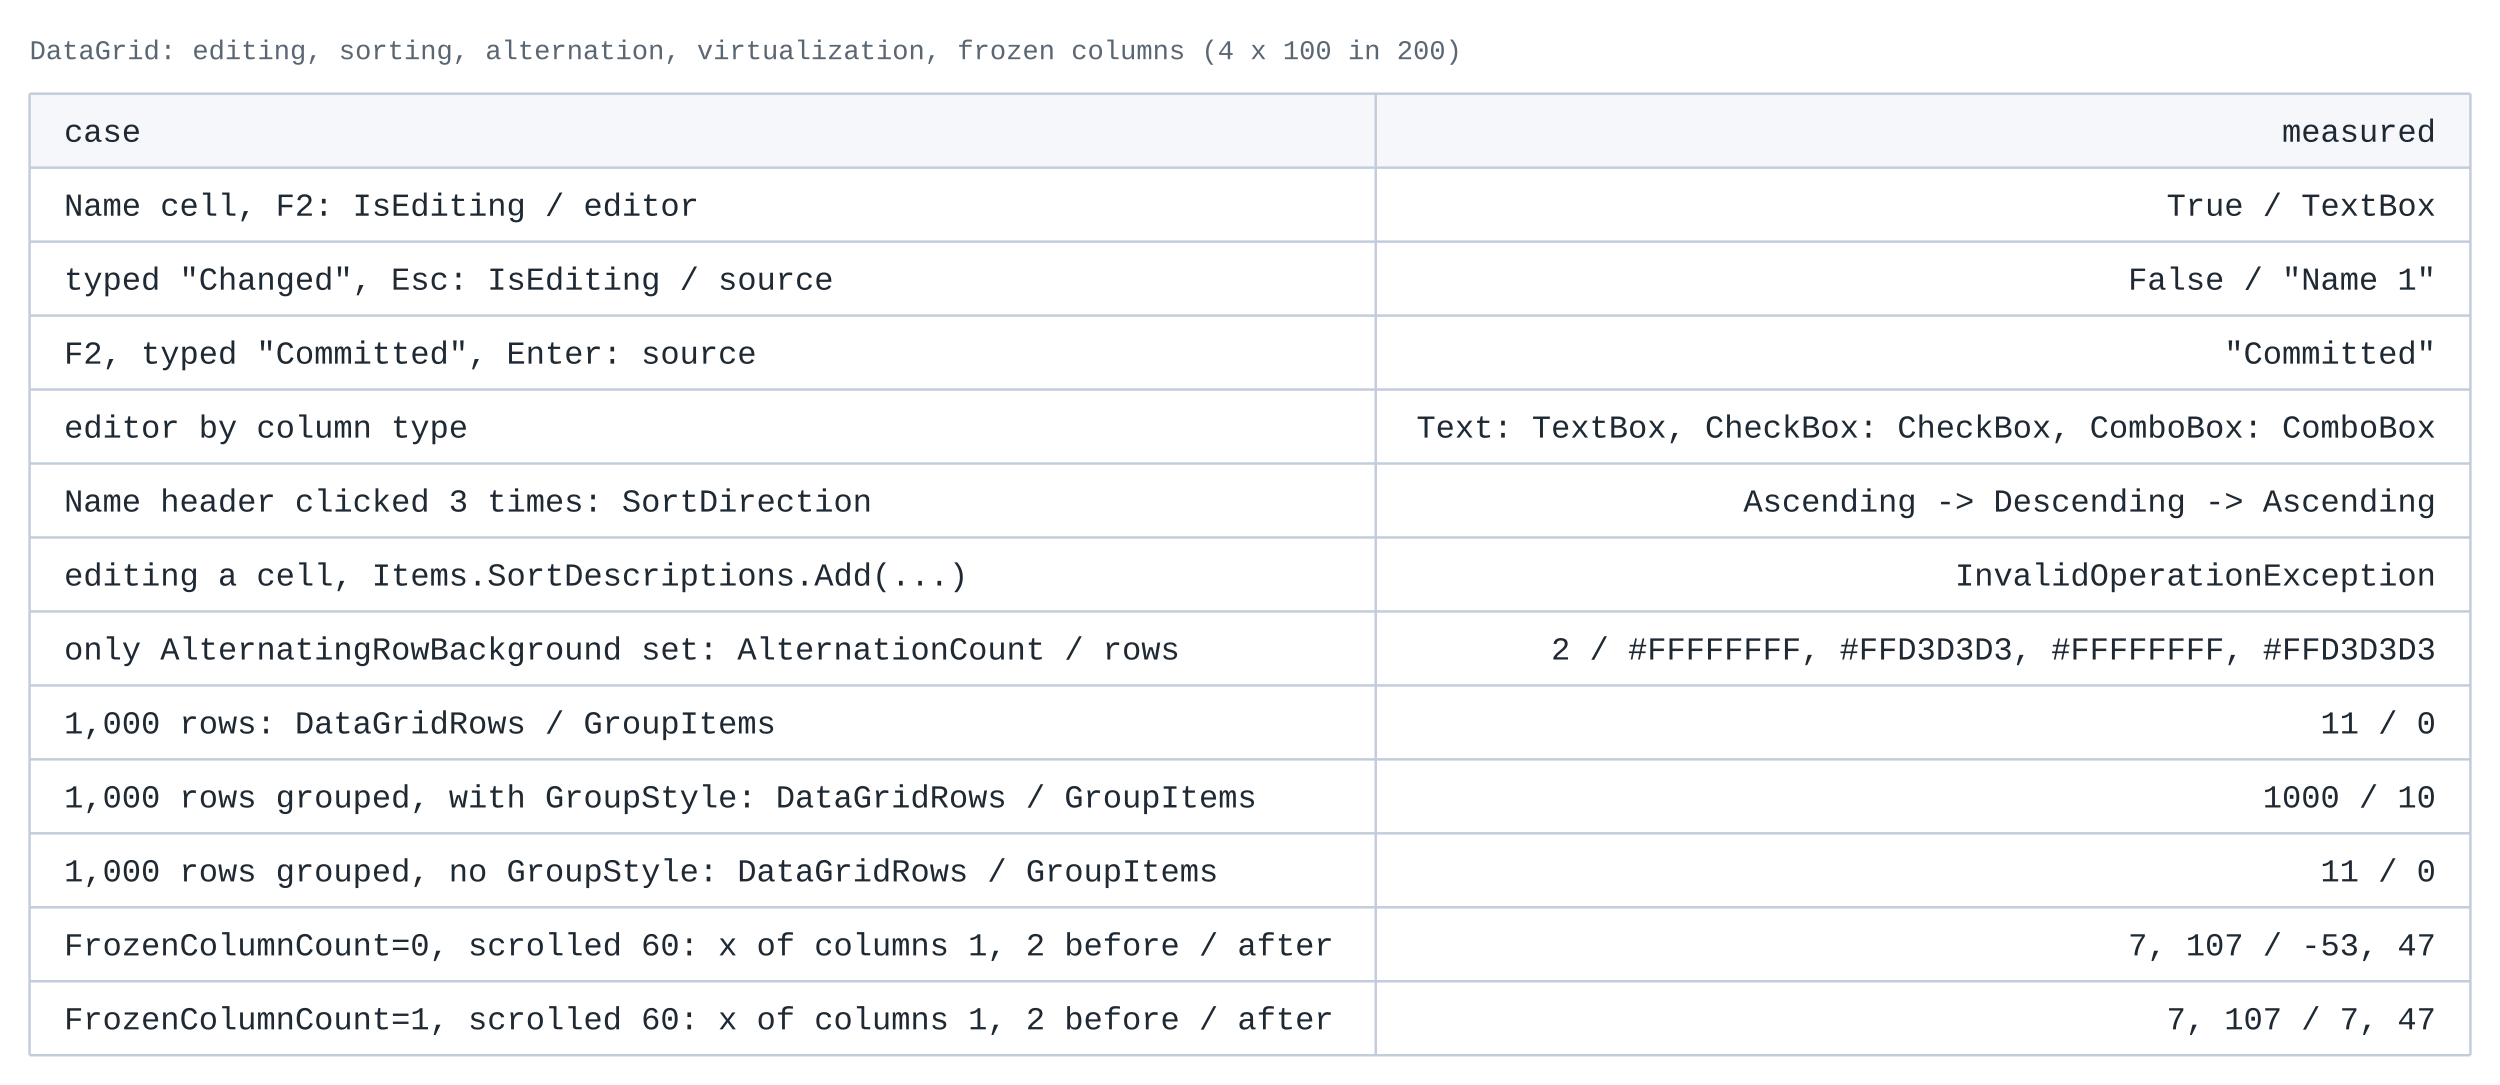
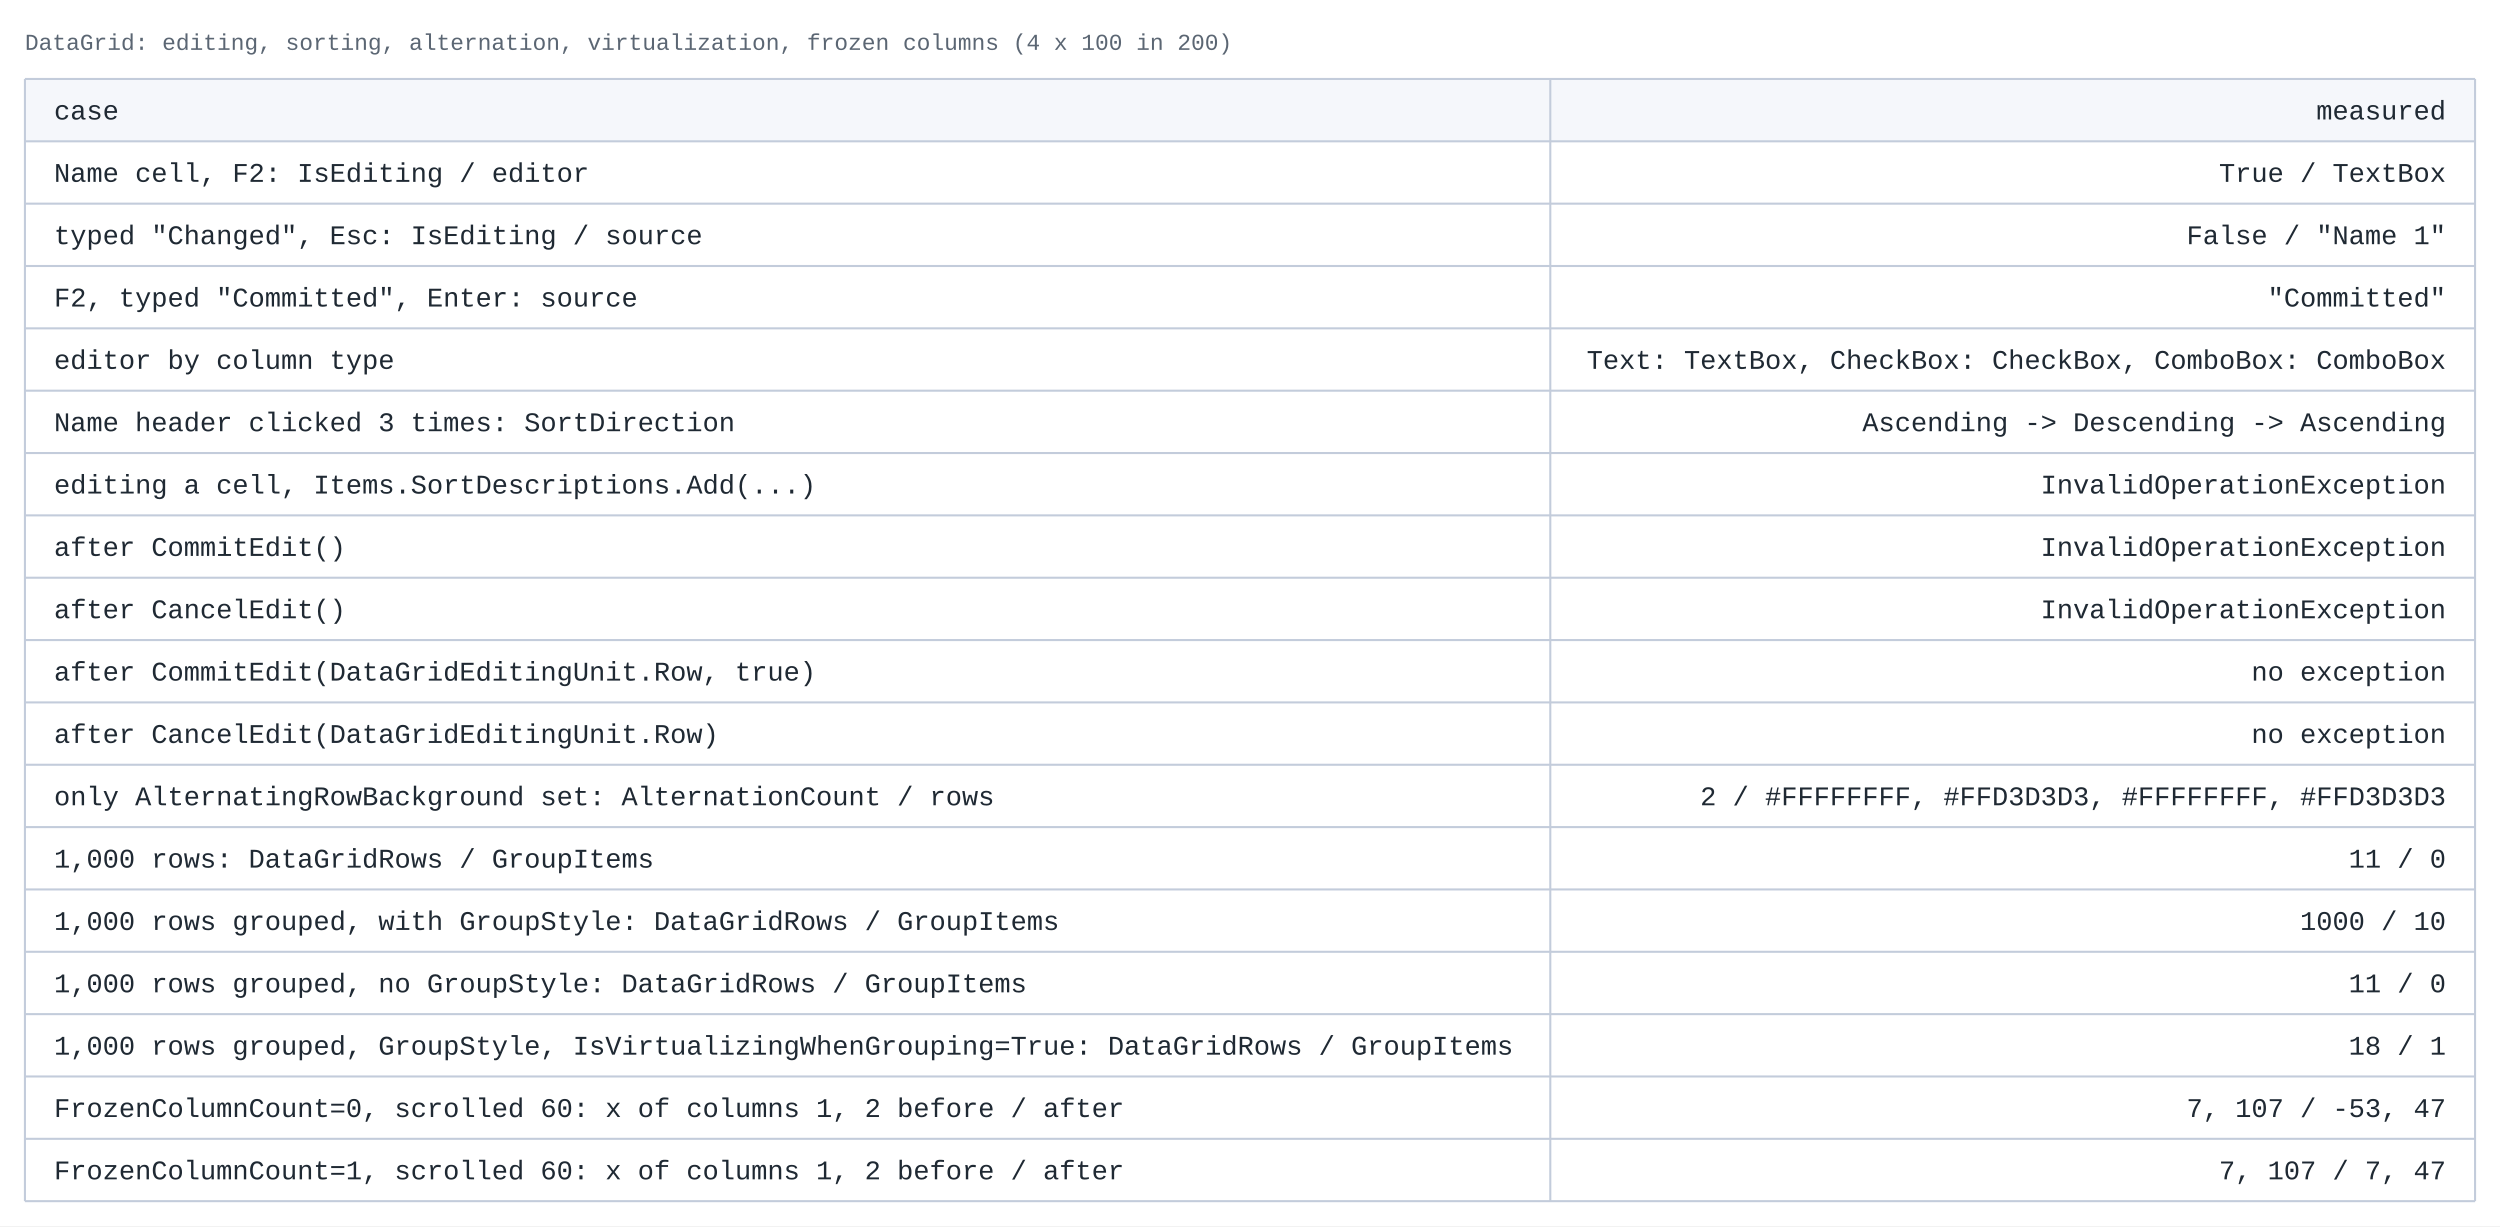
- <svg xmlns="http://www.w3.org/2000/svg" viewBox="0 0 1014 440" width="1014" height="440" role="img">
+ <svg xmlns="http://www.w3.org/2000/svg" viewBox="0 0 1203 590" width="1203" height="590" role="img">
  <defs>
    <style>
      .bg { fill: #ffffff; }
      .head { fill: #f5f7fb; }
      .line { stroke: #c3ccdb; stroke-width: 1; }
      .cell { font-family: Consolas, "Courier New", monospace; font-size: 13px; fill: #1f2933; }
      .title { font-family: Consolas, "Courier New", monospace; font-size: 11px; fill: #5b6673; }
    </style>
  </defs>
-   <rect class="bg" x="0" y="0" width="1014" height="440" />
+   <rect class="bg" x="0" y="0" width="1203" height="590" />
  <text class="title" x="12" y="24">DataGrid: editing, sorting, alternation, virtualization, frozen columns (4 x 100 in 200)</text>
-   <rect class="head" x="12" y="38" width="990" height="30" />
+   <rect class="head" x="12" y="38" width="1179" height="30" />
  <text class="cell" x="26" y="57.5">case</text>
-   <text class="cell" x="988" y="57.5" text-anchor="end">measured</text>
+   <text class="cell" x="1177" y="57.5" text-anchor="end">measured</text>
  <text class="cell" x="26" y="87.5">Name cell, F2: IsEditing / editor</text>
-   <text class="cell" x="988" y="87.5" text-anchor="end">True / TextBox</text>
+   <text class="cell" x="1177" y="87.5" text-anchor="end">True / TextBox</text>
  <text class="cell" x="26" y="117.5">  typed "Changed", Esc: IsEditing / source</text>
-   <text class="cell" x="988" y="117.5" text-anchor="end">False / "Name 1"</text>
+   <text class="cell" x="1177" y="117.5" text-anchor="end">False / "Name 1"</text>
  <text class="cell" x="26" y="147.5">  F2, typed "Committed", Enter: source</text>
-   <text class="cell" x="988" y="147.5" text-anchor="end">"Committed"</text>
+   <text class="cell" x="1177" y="147.5" text-anchor="end">"Committed"</text>
  <text class="cell" x="26" y="177.5">editor by column type</text>
-   <text class="cell" x="988" y="177.5" text-anchor="end">Text: TextBox, CheckBox: CheckBox, ComboBox: ComboBox</text>
+   <text class="cell" x="1177" y="177.5" text-anchor="end">Text: TextBox, CheckBox: CheckBox, ComboBox: ComboBox</text>
  <text class="cell" x="26" y="207.5">Name header clicked 3 times: SortDirection</text>
-   <text class="cell" x="988" y="207.5" text-anchor="end">Ascending -&gt; Descending -&gt; Ascending</text>
+   <text class="cell" x="1177" y="207.5" text-anchor="end">Ascending -&gt; Descending -&gt; Ascending</text>
  <text class="cell" x="26" y="237.5">editing a cell, Items.SortDescriptions.Add(...)</text>
-   <text class="cell" x="988" y="237.5" text-anchor="end">InvalidOperationException</text>
-   <text class="cell" x="26" y="267.5">only AlternatingRowBackground set: AlternationCount / rows</text>
-   <text class="cell" x="988" y="267.5" text-anchor="end">2 / #FFFFFFFF, #FFD3D3D3, #FFFFFFFF, #FFD3D3D3</text>
-   <text class="cell" x="26" y="297.5">1,000 rows: DataGridRows / GroupItems</text>
-   <text class="cell" x="988" y="297.5" text-anchor="end">11 / 0</text>
-   <text class="cell" x="26" y="327.5">1,000 rows grouped, with GroupStyle: DataGridRows / GroupItems</text>
-   <text class="cell" x="988" y="327.5" text-anchor="end">1000 / 10</text>
-   <text class="cell" x="26" y="357.5">1,000 rows grouped, no GroupStyle: DataGridRows / GroupItems</text>
-   <text class="cell" x="988" y="357.5" text-anchor="end">11 / 0</text>
-   <text class="cell" x="26" y="387.5">FrozenColumnCount=0, scrolled 60: x of columns 1, 2 before / after</text>
-   <text class="cell" x="988" y="387.5" text-anchor="end">7, 107 / -53, 47</text>
-   <text class="cell" x="26" y="417.5">FrozenColumnCount=1, scrolled 60: x of columns 1, 2 before / after</text>
-   <text class="cell" x="988" y="417.5" text-anchor="end">7, 107 / 7, 47</text>
-   <line class="line" x1="12" y1="38" x2="1002" y2="38" />
-   <line class="line" x1="12" y1="68" x2="1002" y2="68" />
-   <line class="line" x1="12" y1="98" x2="1002" y2="98" />
-   <line class="line" x1="12" y1="128" x2="1002" y2="128" />
-   <line class="line" x1="12" y1="158" x2="1002" y2="158" />
-   <line class="line" x1="12" y1="188" x2="1002" y2="188" />
-   <line class="line" x1="12" y1="218" x2="1002" y2="218" />
-   <line class="line" x1="12" y1="248" x2="1002" y2="248" />
-   <line class="line" x1="12" y1="278" x2="1002" y2="278" />
-   <line class="line" x1="12" y1="308" x2="1002" y2="308" />
-   <line class="line" x1="12" y1="338" x2="1002" y2="338" />
-   <line class="line" x1="12" y1="368" x2="1002" y2="368" />
-   <line class="line" x1="12" y1="398" x2="1002" y2="398" />
-   <line class="line" x1="12" y1="428" x2="1002" y2="428" />
-   <line class="line" x1="12" y1="38" x2="12" y2="428" />
-   <line class="line" x1="558" y1="38" x2="558" y2="428" />
-   <line class="line" x1="1002" y1="38" x2="1002" y2="428" />
+   <text class="cell" x="1177" y="237.5" text-anchor="end">InvalidOperationException</text>
+   <text class="cell" x="26" y="267.5">  after CommitEdit()</text>
+   <text class="cell" x="1177" y="267.5" text-anchor="end">InvalidOperationException</text>
+   <text class="cell" x="26" y="297.5">  after CancelEdit()</text>
+   <text class="cell" x="1177" y="297.5" text-anchor="end">InvalidOperationException</text>
+   <text class="cell" x="26" y="327.5">  after CommitEdit(DataGridEditingUnit.Row, true)</text>
+   <text class="cell" x="1177" y="327.5" text-anchor="end">no exception</text>
+   <text class="cell" x="26" y="357.5">  after CancelEdit(DataGridEditingUnit.Row)</text>
+   <text class="cell" x="1177" y="357.5" text-anchor="end">no exception</text>
+   <text class="cell" x="26" y="387.5">only AlternatingRowBackground set: AlternationCount / rows</text>
+   <text class="cell" x="1177" y="387.5" text-anchor="end">2 / #FFFFFFFF, #FFD3D3D3, #FFFFFFFF, #FFD3D3D3</text>
+   <text class="cell" x="26" y="417.5">1,000 rows: DataGridRows / GroupItems</text>
+   <text class="cell" x="1177" y="417.5" text-anchor="end">11 / 0</text>
+   <text class="cell" x="26" y="447.5">1,000 rows grouped, with GroupStyle: DataGridRows / GroupItems</text>
+   <text class="cell" x="1177" y="447.5" text-anchor="end">1000 / 10</text>
+   <text class="cell" x="26" y="477.5">1,000 rows grouped, no GroupStyle: DataGridRows / GroupItems</text>
+   <text class="cell" x="1177" y="477.5" text-anchor="end">11 / 0</text>
+   <text class="cell" x="26" y="507.5">1,000 rows grouped, GroupStyle, IsVirtualizingWhenGrouping=True: DataGridRows / GroupItems</text>
+   <text class="cell" x="1177" y="507.5" text-anchor="end">18 / 1</text>
+   <text class="cell" x="26" y="537.5">FrozenColumnCount=0, scrolled 60: x of columns 1, 2 before / after</text>
+   <text class="cell" x="1177" y="537.5" text-anchor="end">7, 107 / -53, 47</text>
+   <text class="cell" x="26" y="567.5">FrozenColumnCount=1, scrolled 60: x of columns 1, 2 before / after</text>
+   <text class="cell" x="1177" y="567.5" text-anchor="end">7, 107 / 7, 47</text>
+   <line class="line" x1="12" y1="38" x2="1191" y2="38" />
+   <line class="line" x1="12" y1="68" x2="1191" y2="68" />
+   <line class="line" x1="12" y1="98" x2="1191" y2="98" />
+   <line class="line" x1="12" y1="128" x2="1191" y2="128" />
+   <line class="line" x1="12" y1="158" x2="1191" y2="158" />
+   <line class="line" x1="12" y1="188" x2="1191" y2="188" />
+   <line class="line" x1="12" y1="218" x2="1191" y2="218" />
+   <line class="line" x1="12" y1="248" x2="1191" y2="248" />
+   <line class="line" x1="12" y1="278" x2="1191" y2="278" />
+   <line class="line" x1="12" y1="308" x2="1191" y2="308" />
+   <line class="line" x1="12" y1="338" x2="1191" y2="338" />
+   <line class="line" x1="12" y1="368" x2="1191" y2="368" />
+   <line class="line" x1="12" y1="398" x2="1191" y2="398" />
+   <line class="line" x1="12" y1="428" x2="1191" y2="428" />
+   <line class="line" x1="12" y1="458" x2="1191" y2="458" />
+   <line class="line" x1="12" y1="488" x2="1191" y2="488" />
+   <line class="line" x1="12" y1="518" x2="1191" y2="518" />
+   <line class="line" x1="12" y1="548" x2="1191" y2="548" />
+   <line class="line" x1="12" y1="578" x2="1191" y2="578" />
+   <line class="line" x1="12" y1="38" x2="12" y2="578" />
+   <line class="line" x1="746" y1="38" x2="746" y2="578" />
+   <line class="line" x1="1191" y1="38" x2="1191" y2="578" />
</svg>
